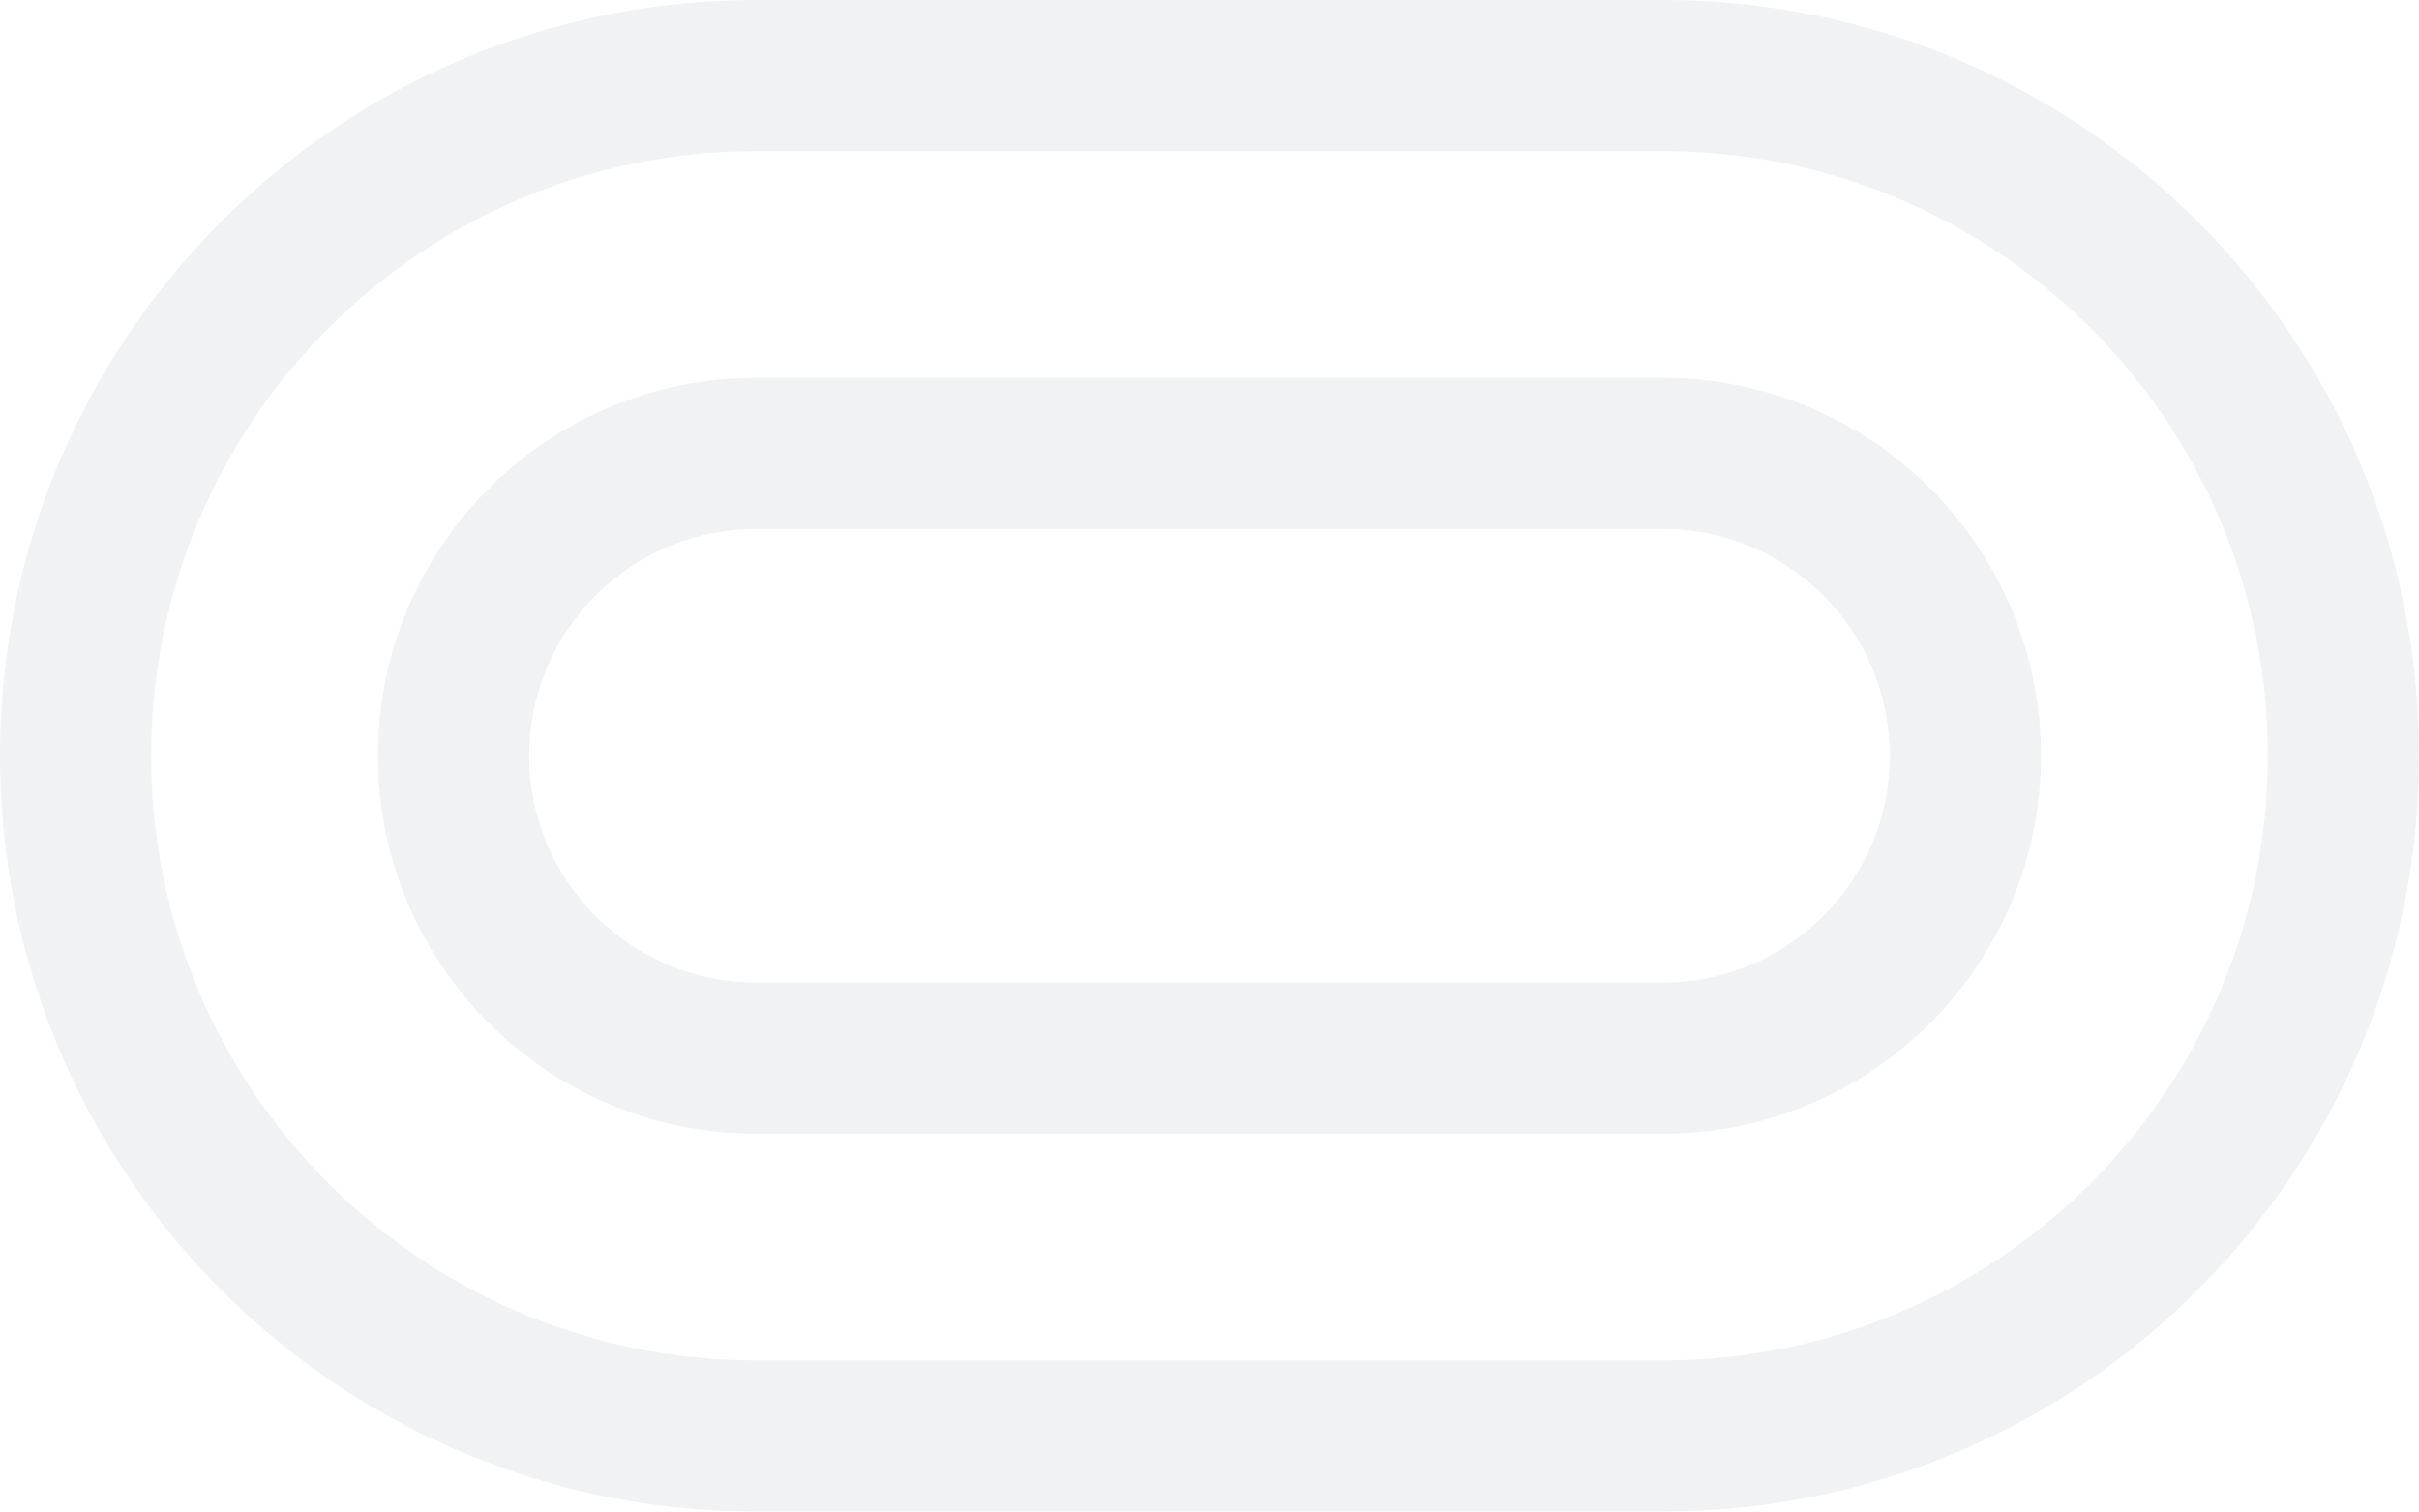
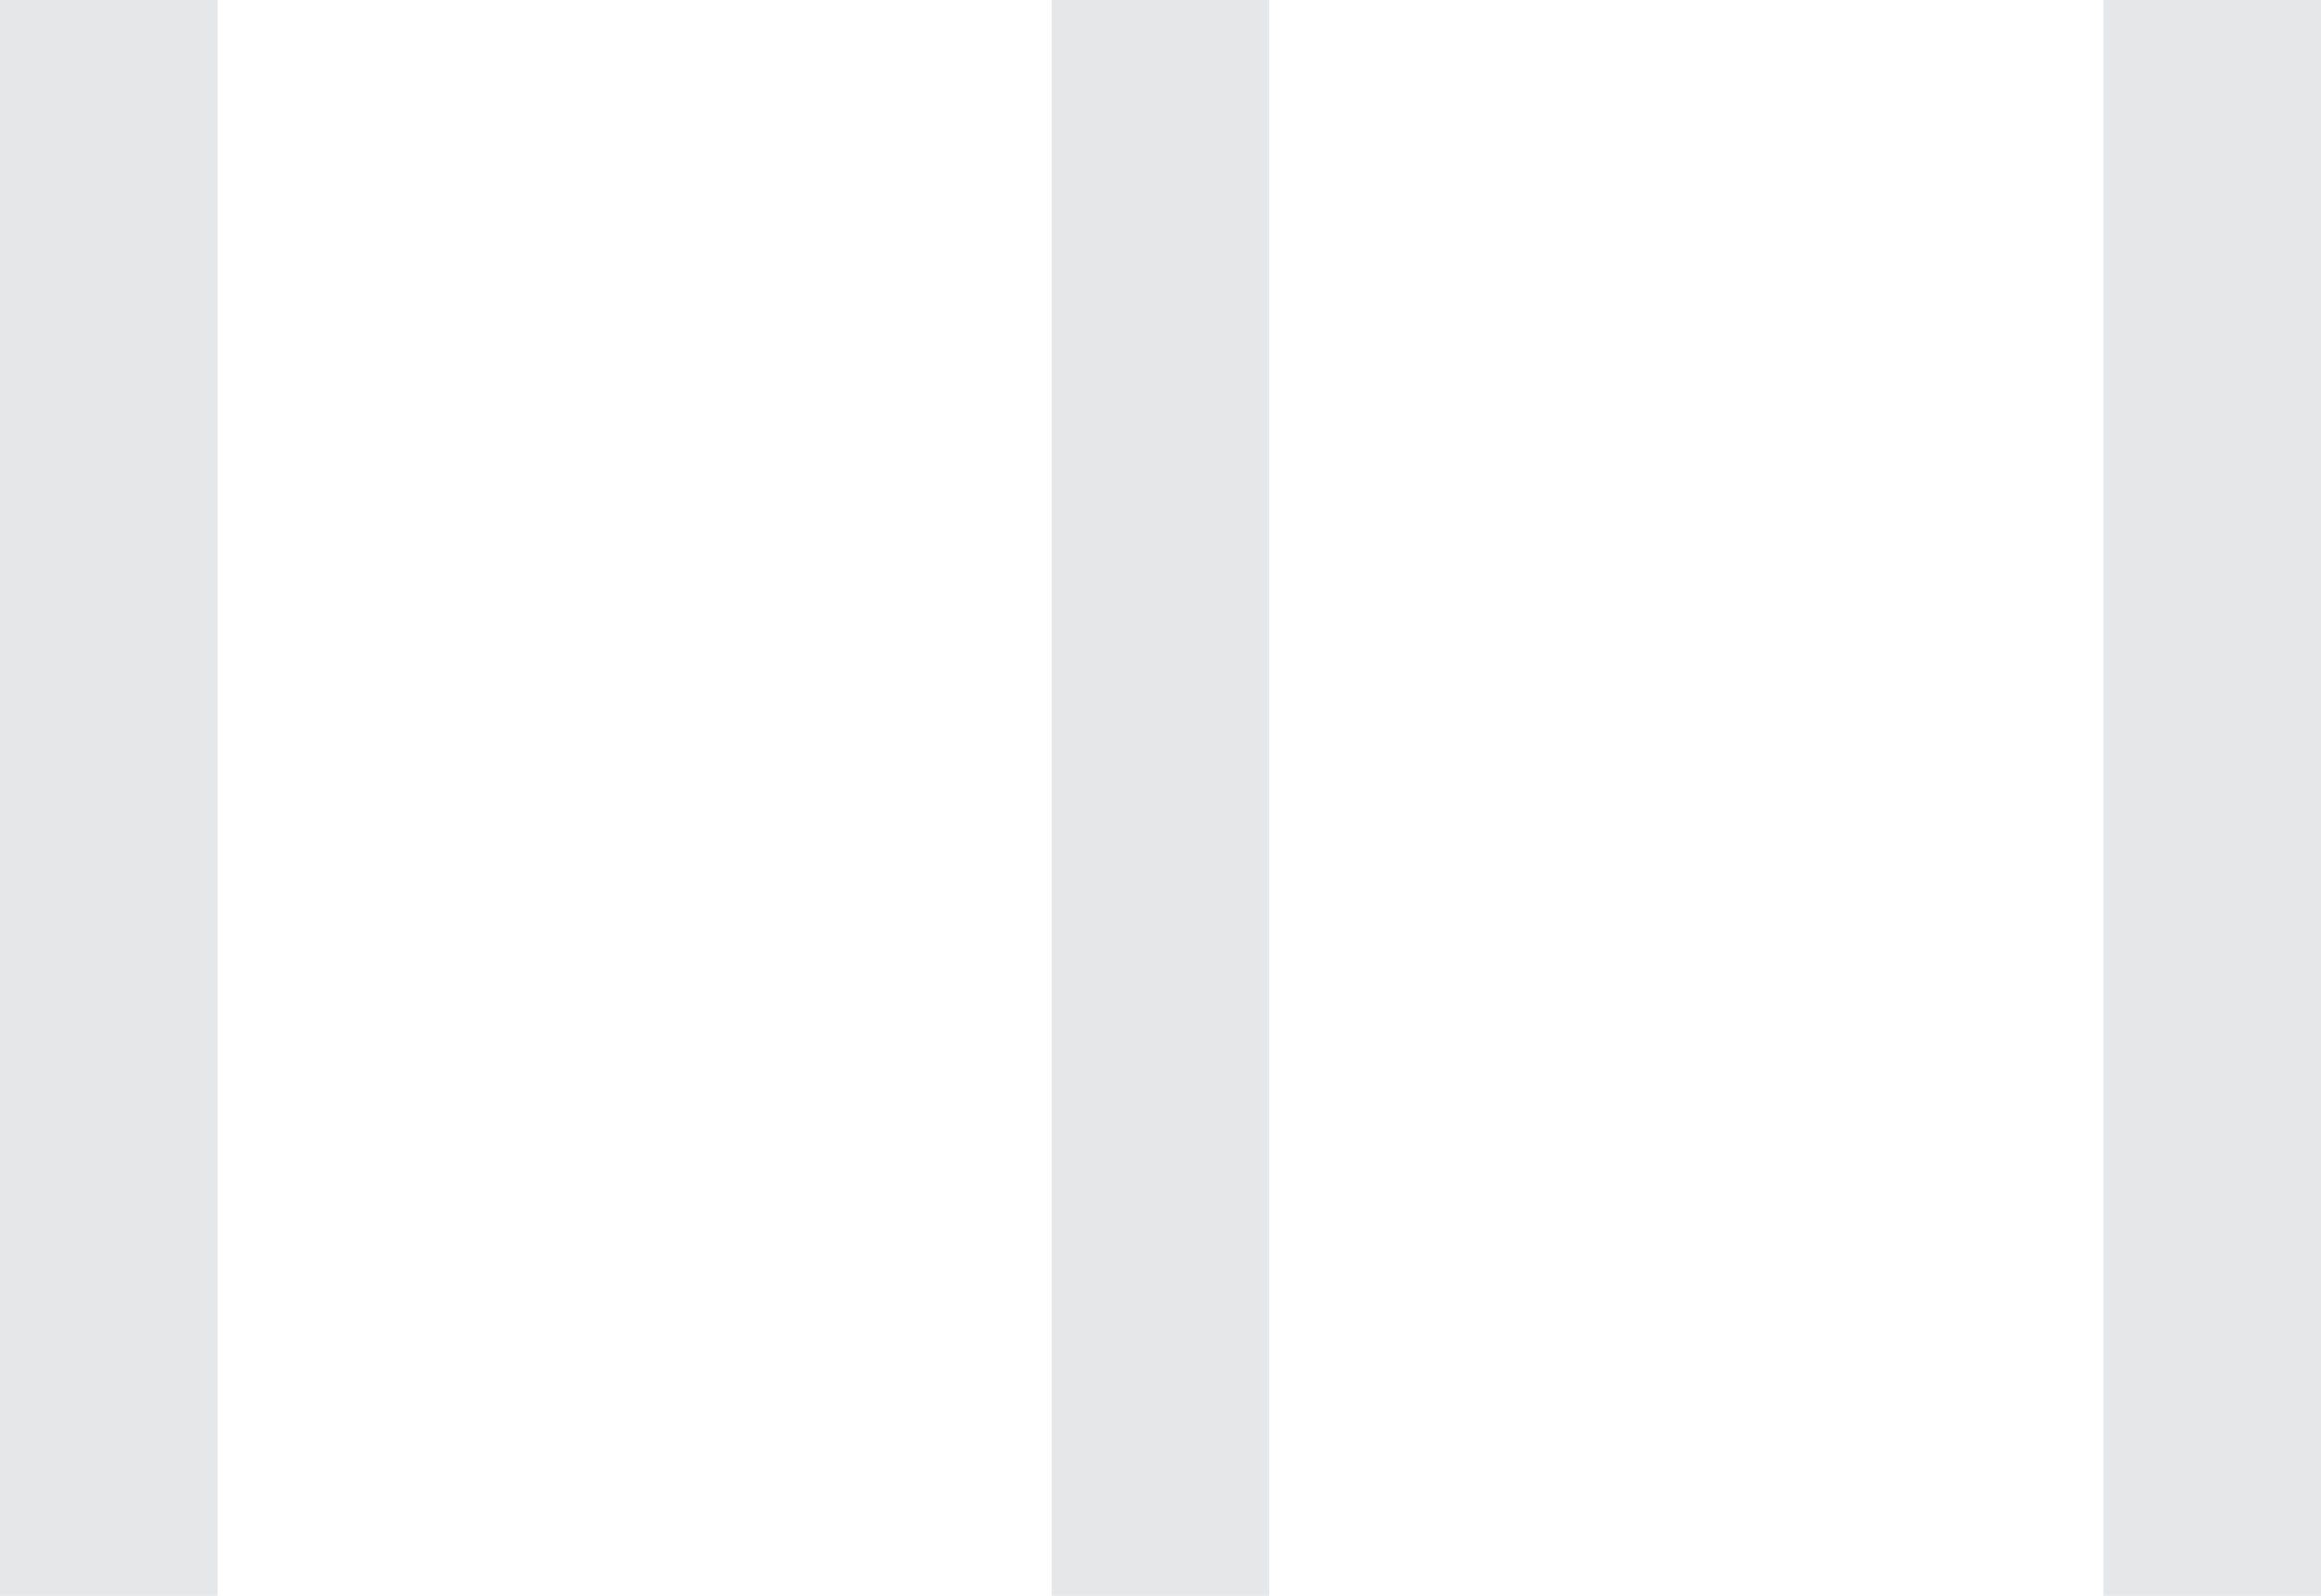
- <svg xmlns="http://www.w3.org/2000/svg" version="1.1" width="16px" height="10px">
-   <g transform="matrix(1 0 0 1 -54 -249 )">
-     <path d="M 16 5  C 16 7.761  13.761 10  11 10  C 11 10  5 10  5 10  C 2.239 10  0 7.761  0 5  C 0 2.239  2.239 0  5 0  C 5 0  11 0  11 0  C 13.761 0  16 2.239  16 5  Z M 5 9  C 5 9  11 9  11 9  C 13.209 9  15 7.209  15 5  C 15 2.791  13.209 1  11 1  C 11 1  5 1  5 1  C 2.791 1  1 2.791  1 5  C 1 7.209  2.791 9  5 9  Z M 11 7.5  C 11 7.5  5 7.5  5 7.5  C 3.619 7.5  2.5 6.381  2.5 5  C 2.5 3.619  3.619 2.5  5 2.5  C 5 2.5  11 2.5  11 2.5  C 12.381 2.5  13.5 3.619  13.5 5  C 13.5 6.381  12.381 7.5  11 7.5  Z M 12.5 5  C 12.5 4.172  11.828 3.5  11 3.5  C 11 3.5  5 3.5  5 3.5  C 4.172 3.5  3.5 4.172  3.5 5  C 3.5 5.828  4.172 6.5  5 6.5  C 5 6.5  11 6.5  11 6.5  C 11.828 6.5  12.5 5.828  12.5 5  Z " fill-rule="nonzero" fill="#f1f2f3" stroke="none" transform="matrix(1 0 0 1 54 249 )" />
+ <svg xmlns="http://www.w3.org/2000/svg" version="1.1" width="16px" height="11px">
+   <g transform="matrix(1 0 0 1 -54 -142 )">
+     <path d="M 1.5 0  L 1.5 11  L 0 11  L 0 0  L 1.5 0  Z M 8.75 0  L 8.75 11  L 7.25 11  L 7.25 0  L 8.75 0  Z M 16 11  L 14.5 11  L 14.5 0  L 16 0  L 16 11  Z " fill-rule="nonzero" fill="#e6e7e8" stroke="none" transform="matrix(1 0 0 1 54 142 )" />
  </g>
</svg>
